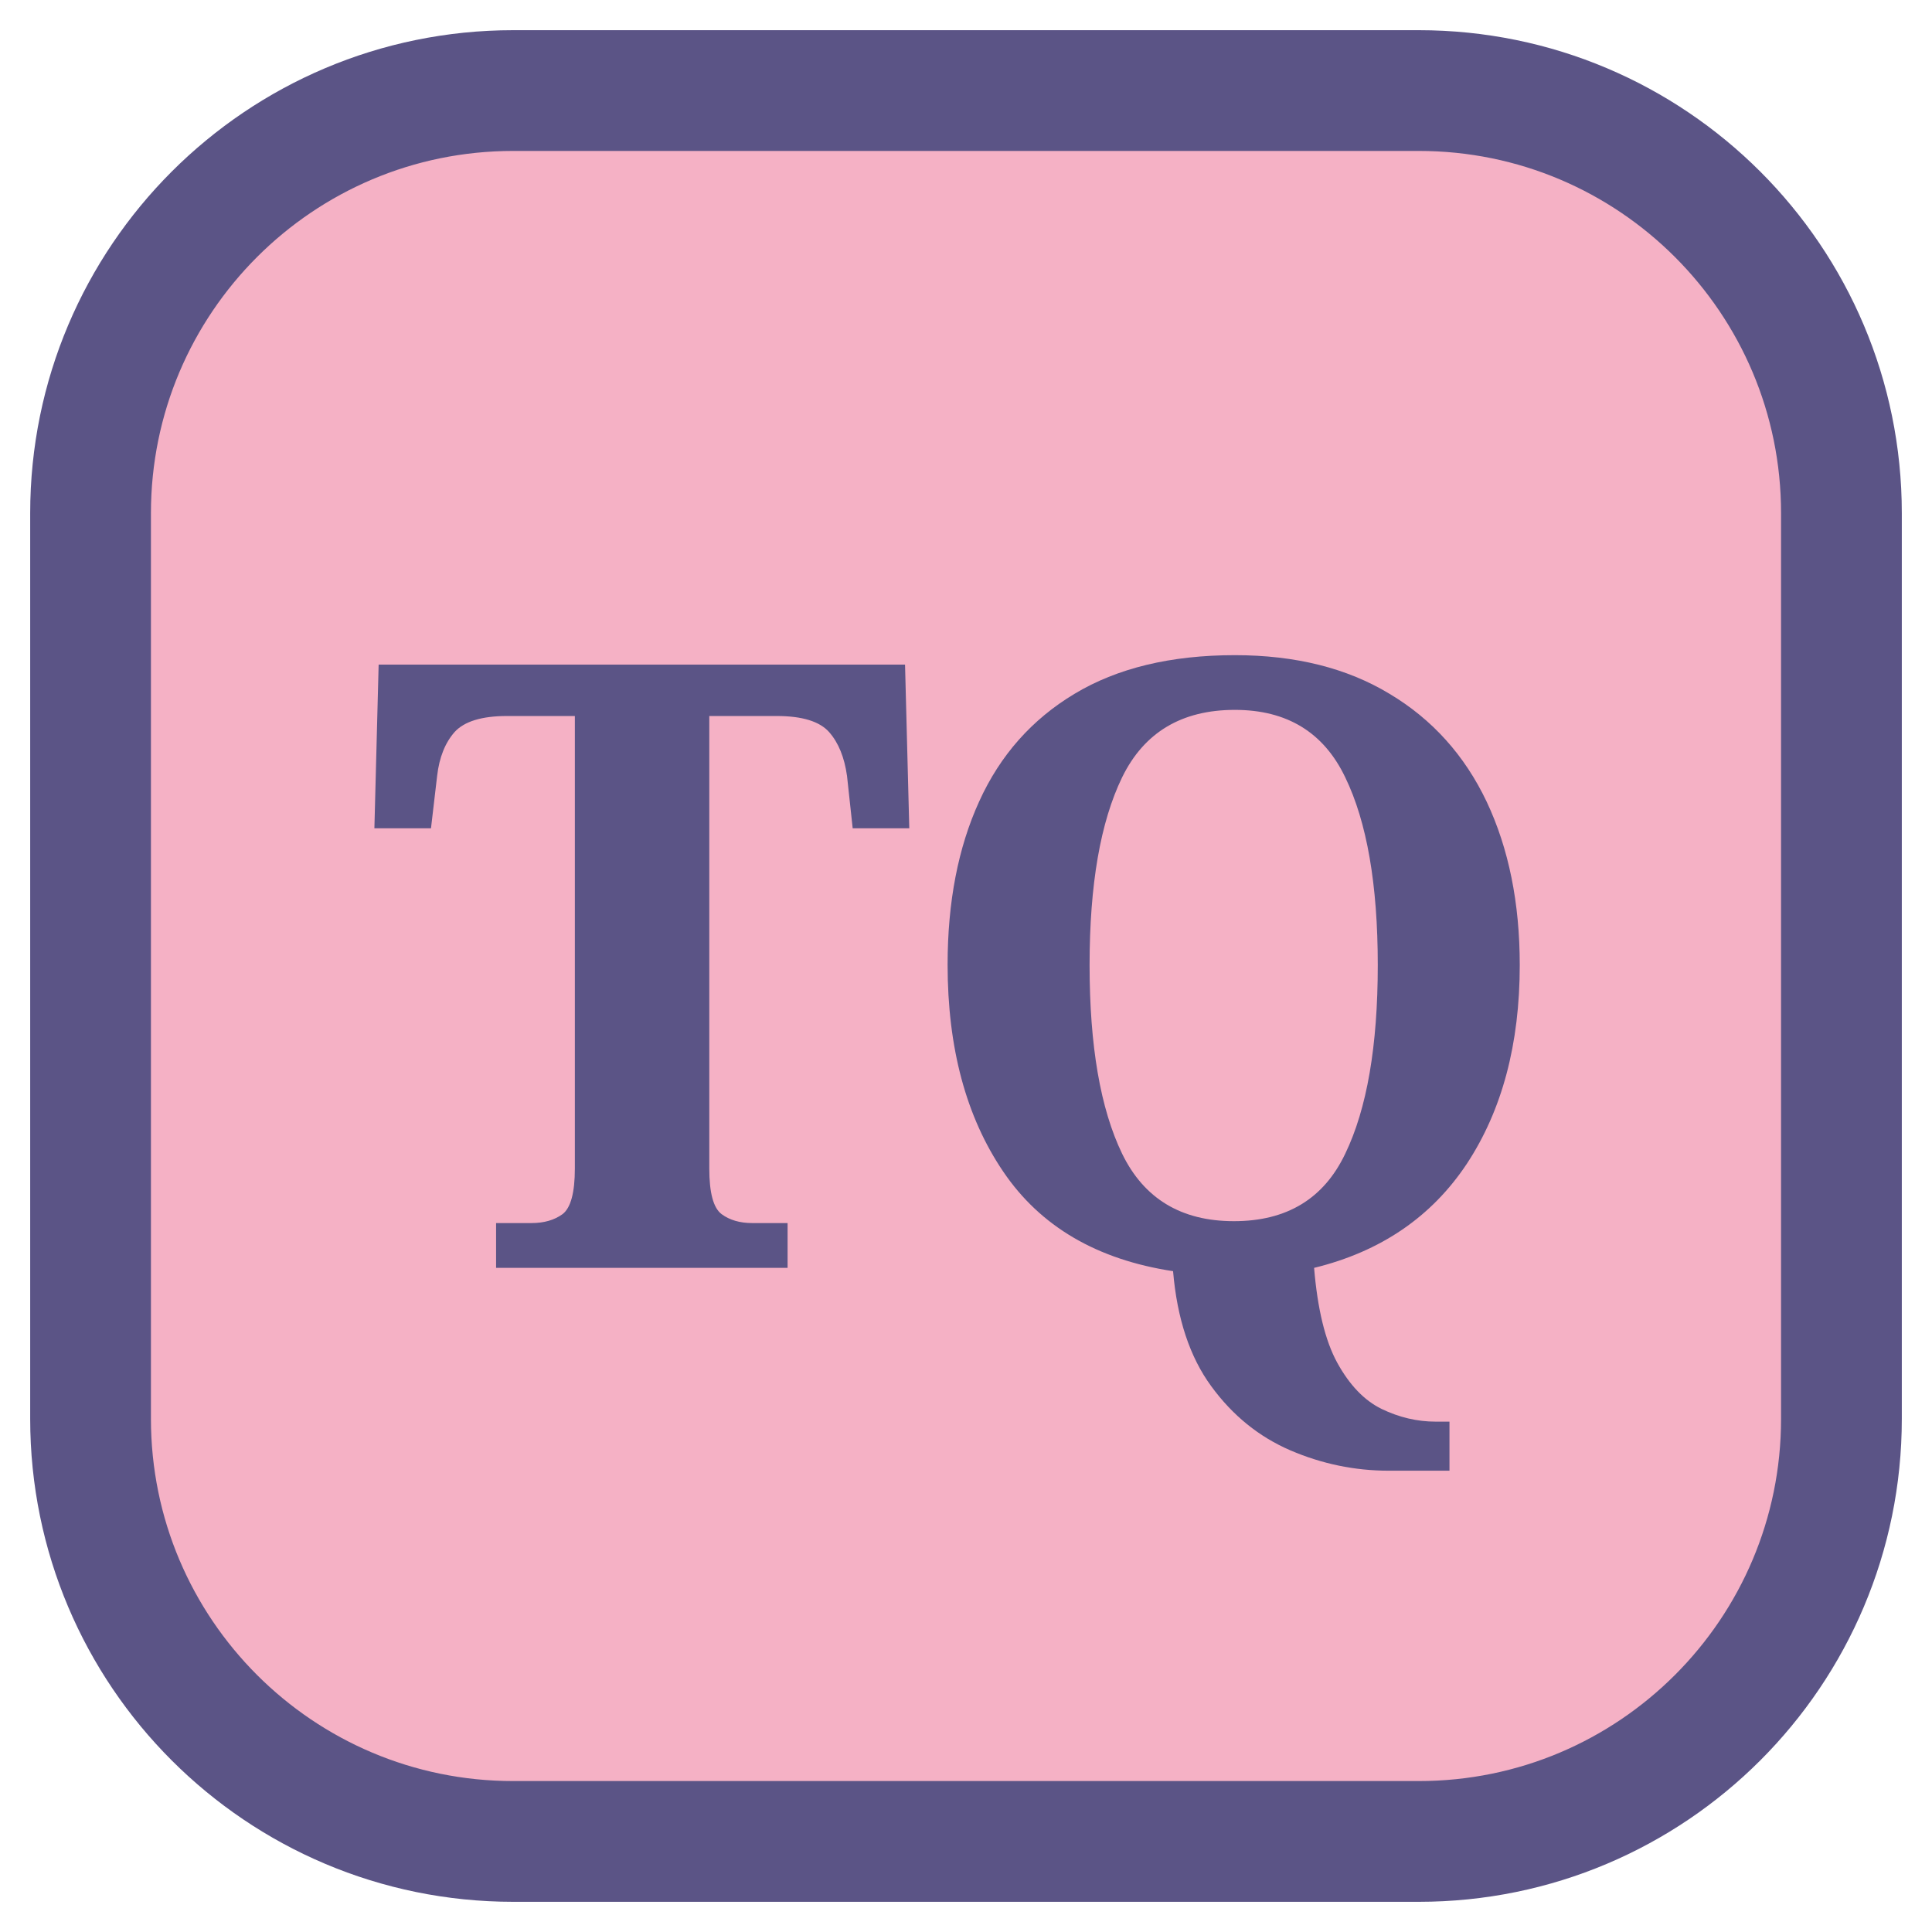
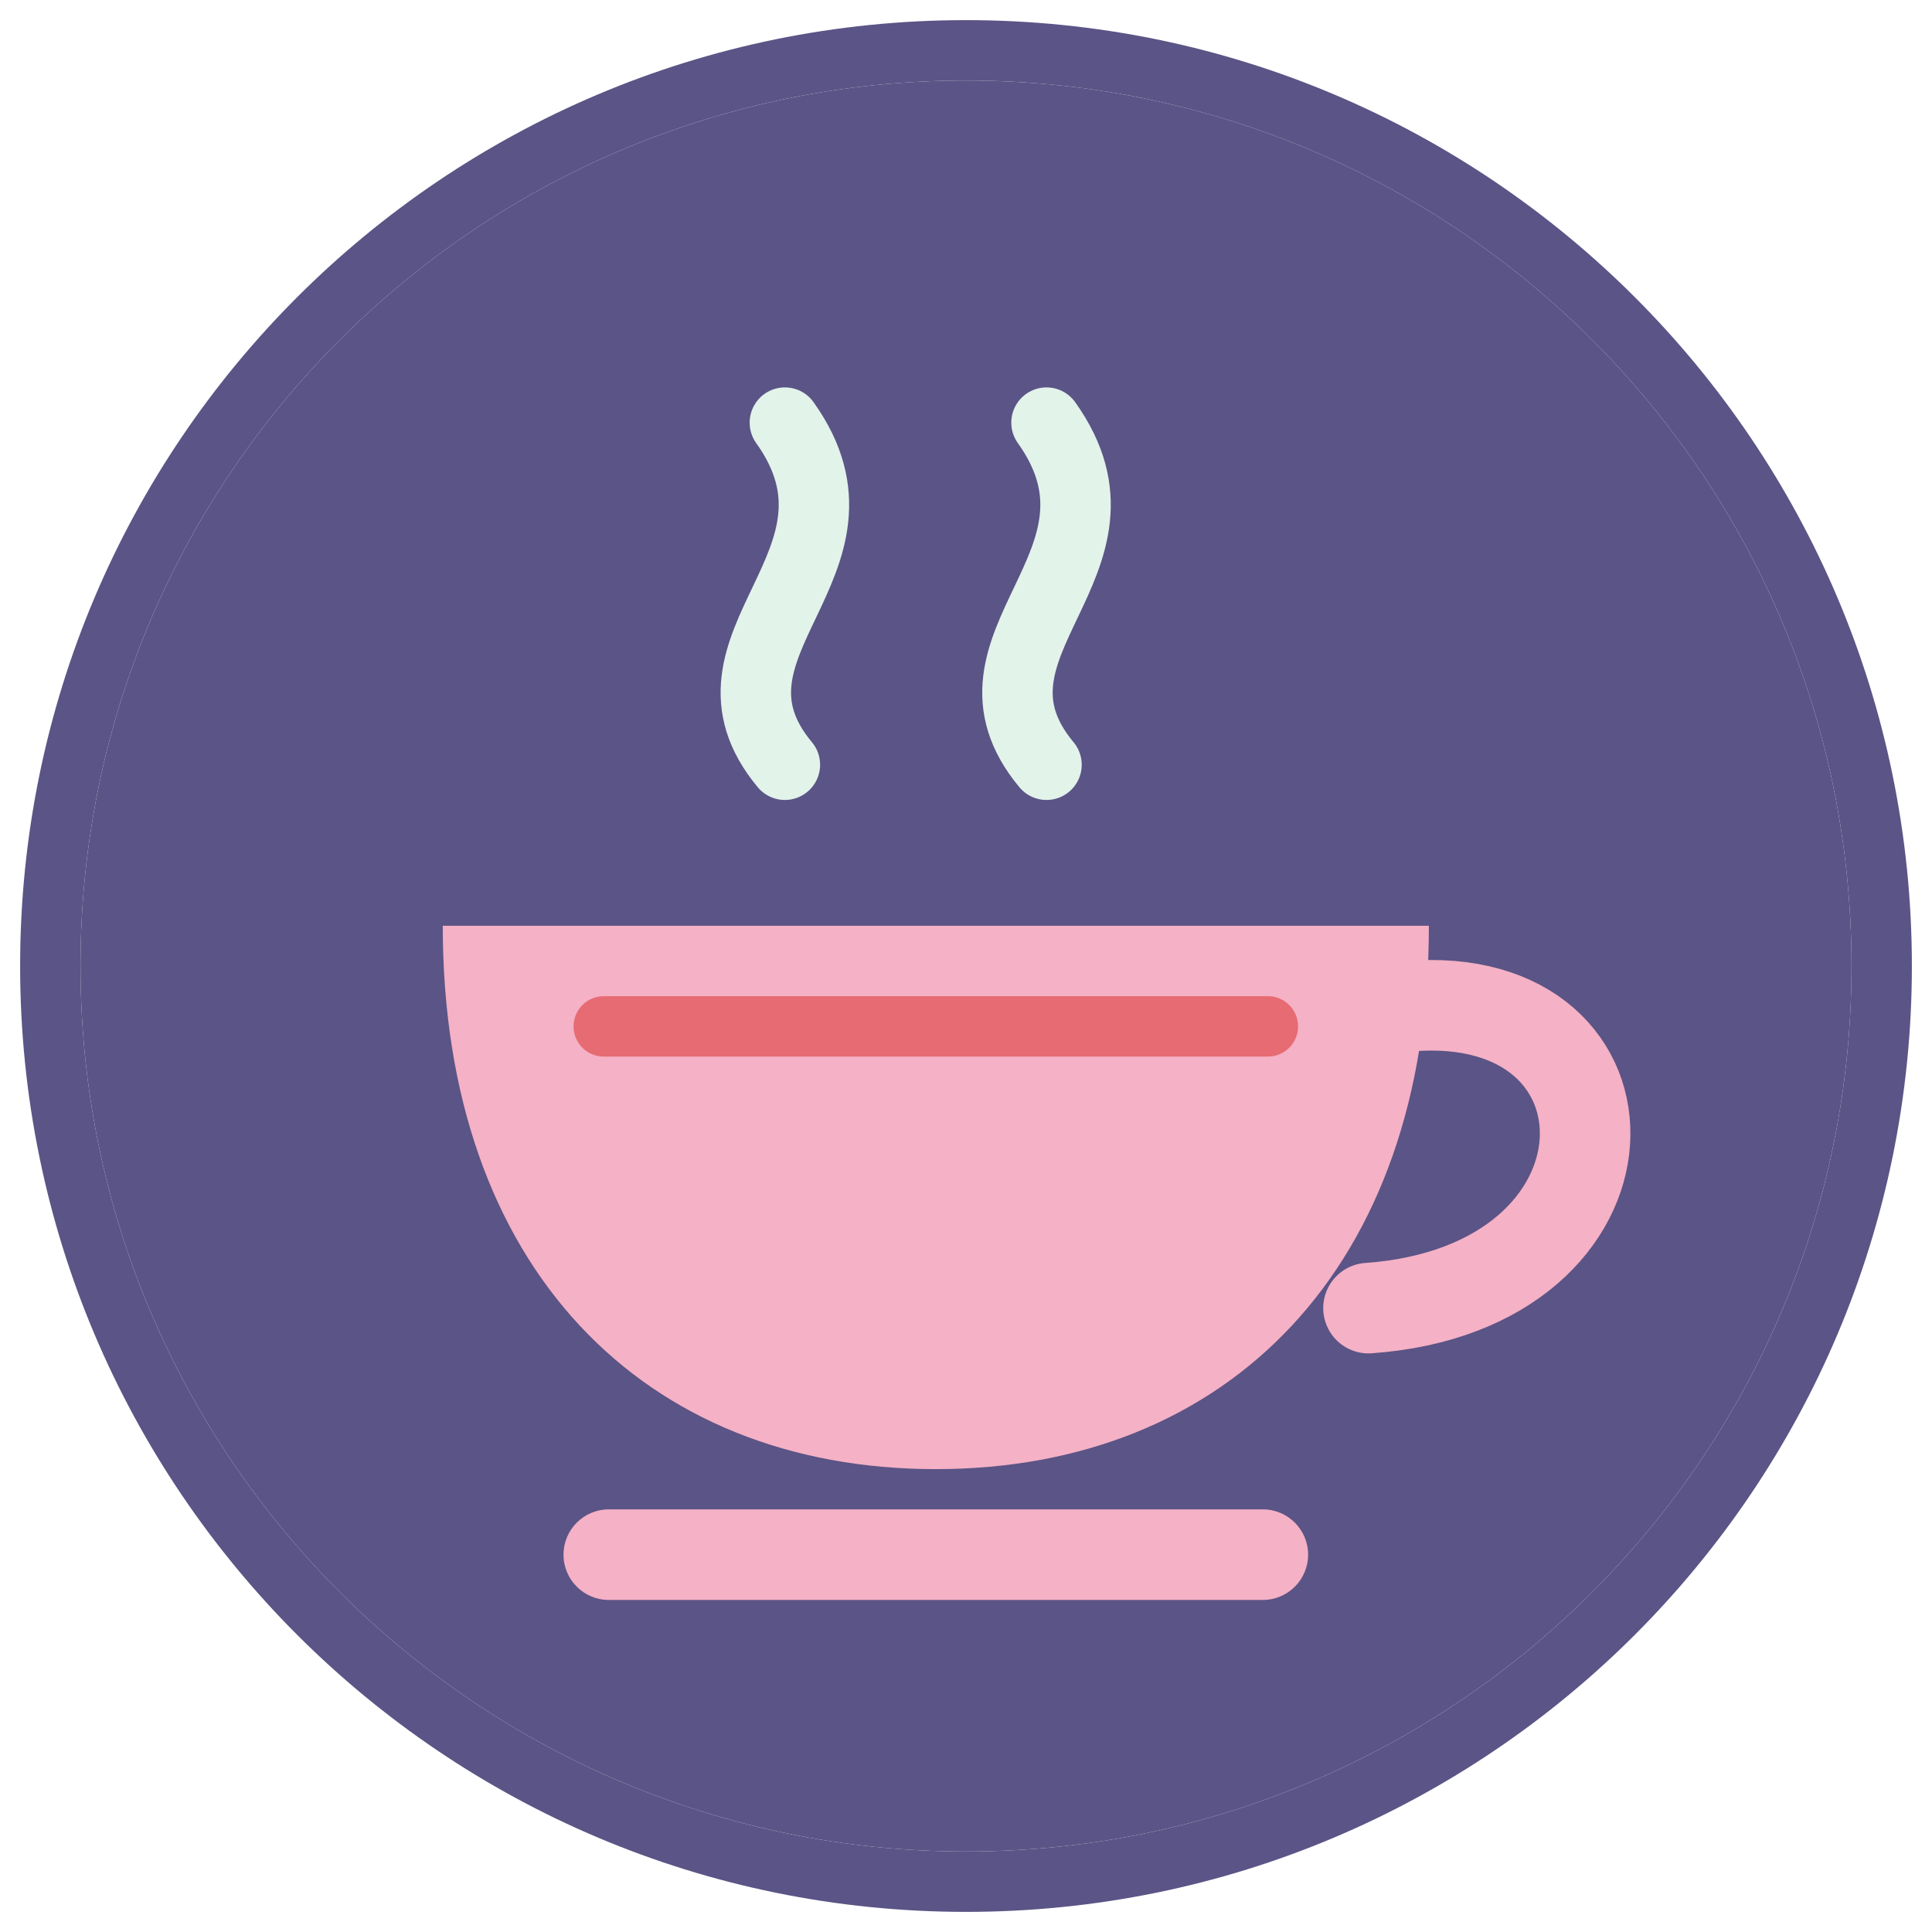
- <svg xmlns="http://www.w3.org/2000/svg" viewBox="0 0 64 64">
-   <rect x="3" y="3" width="58" height="58" rx="14" fill="#F5B1C5" stroke="#5B5486" stroke-width="4" />
-   <text x="32" y="42" text-anchor="middle" font-family="Georgia, serif" font-size="28" font-weight="700" fill="#5B5486">TQ</text>
+ <svg xmlns="http://www.w3.org/2000/svg" viewBox="0 0 96 96">
+   <circle cx="48" cy="48" r="44" fill="#5B5486" />
+   <g fill="none" stroke="#E2F3EA" stroke-width="3.5" stroke-linecap="round">
+     <path d="M39 38 C34 32 44 28 39 21" />
+     <path d="M52 38 C47 32 57 28 52 21" />
+   </g>
+   <path d="M22 46 H71 C71 63 61 73 46.5 73 C32 73 22 63 22 46 Z" fill="#F5B1C5" />
+   <path d="M70 50 C82 49 82 64 68 65" fill="none" stroke="#F5B1C5" stroke-width="4.5" stroke-linecap="round" />
+   <rect x="28" y="75" width="37" height="4.5" rx="2.25" fill="#F5B1C5" />
+   <path d="M30 51 H63" stroke="#E66B72" stroke-width="3" stroke-linecap="round" />
+   <circle cx="48" cy="48" r="45.5" fill="none" stroke="#5B5486" stroke-width="3" />
</svg>
